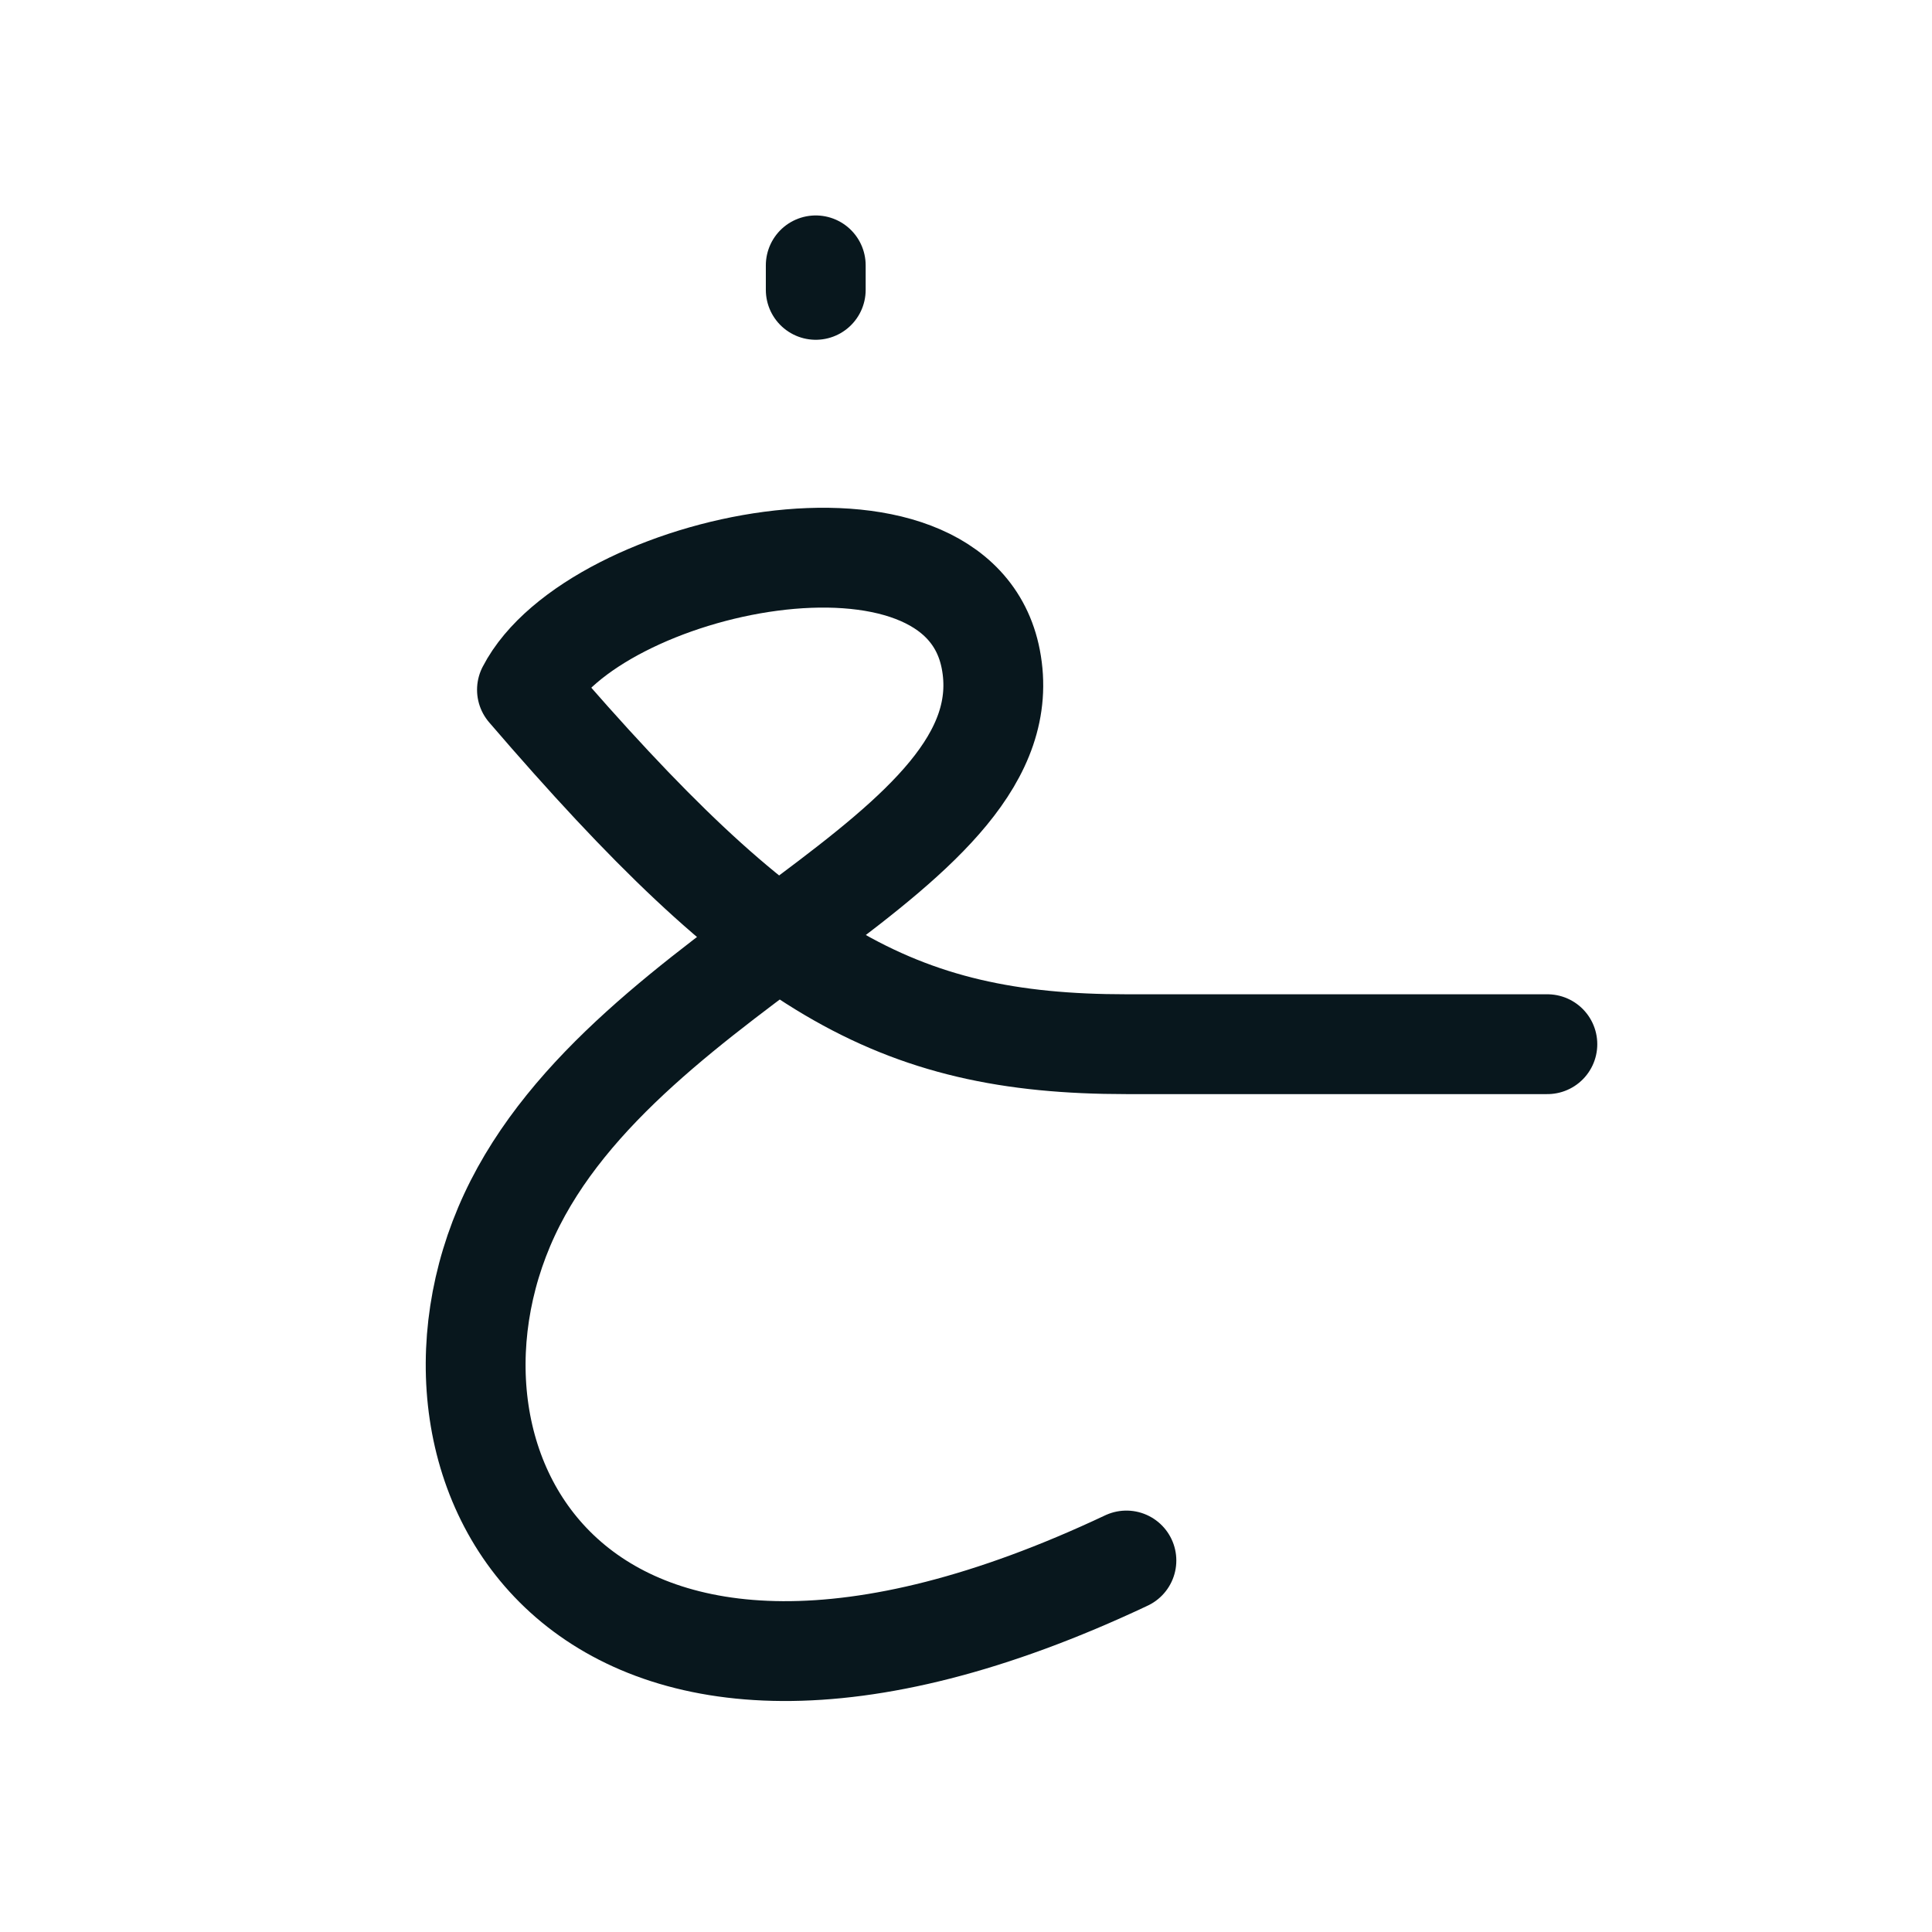
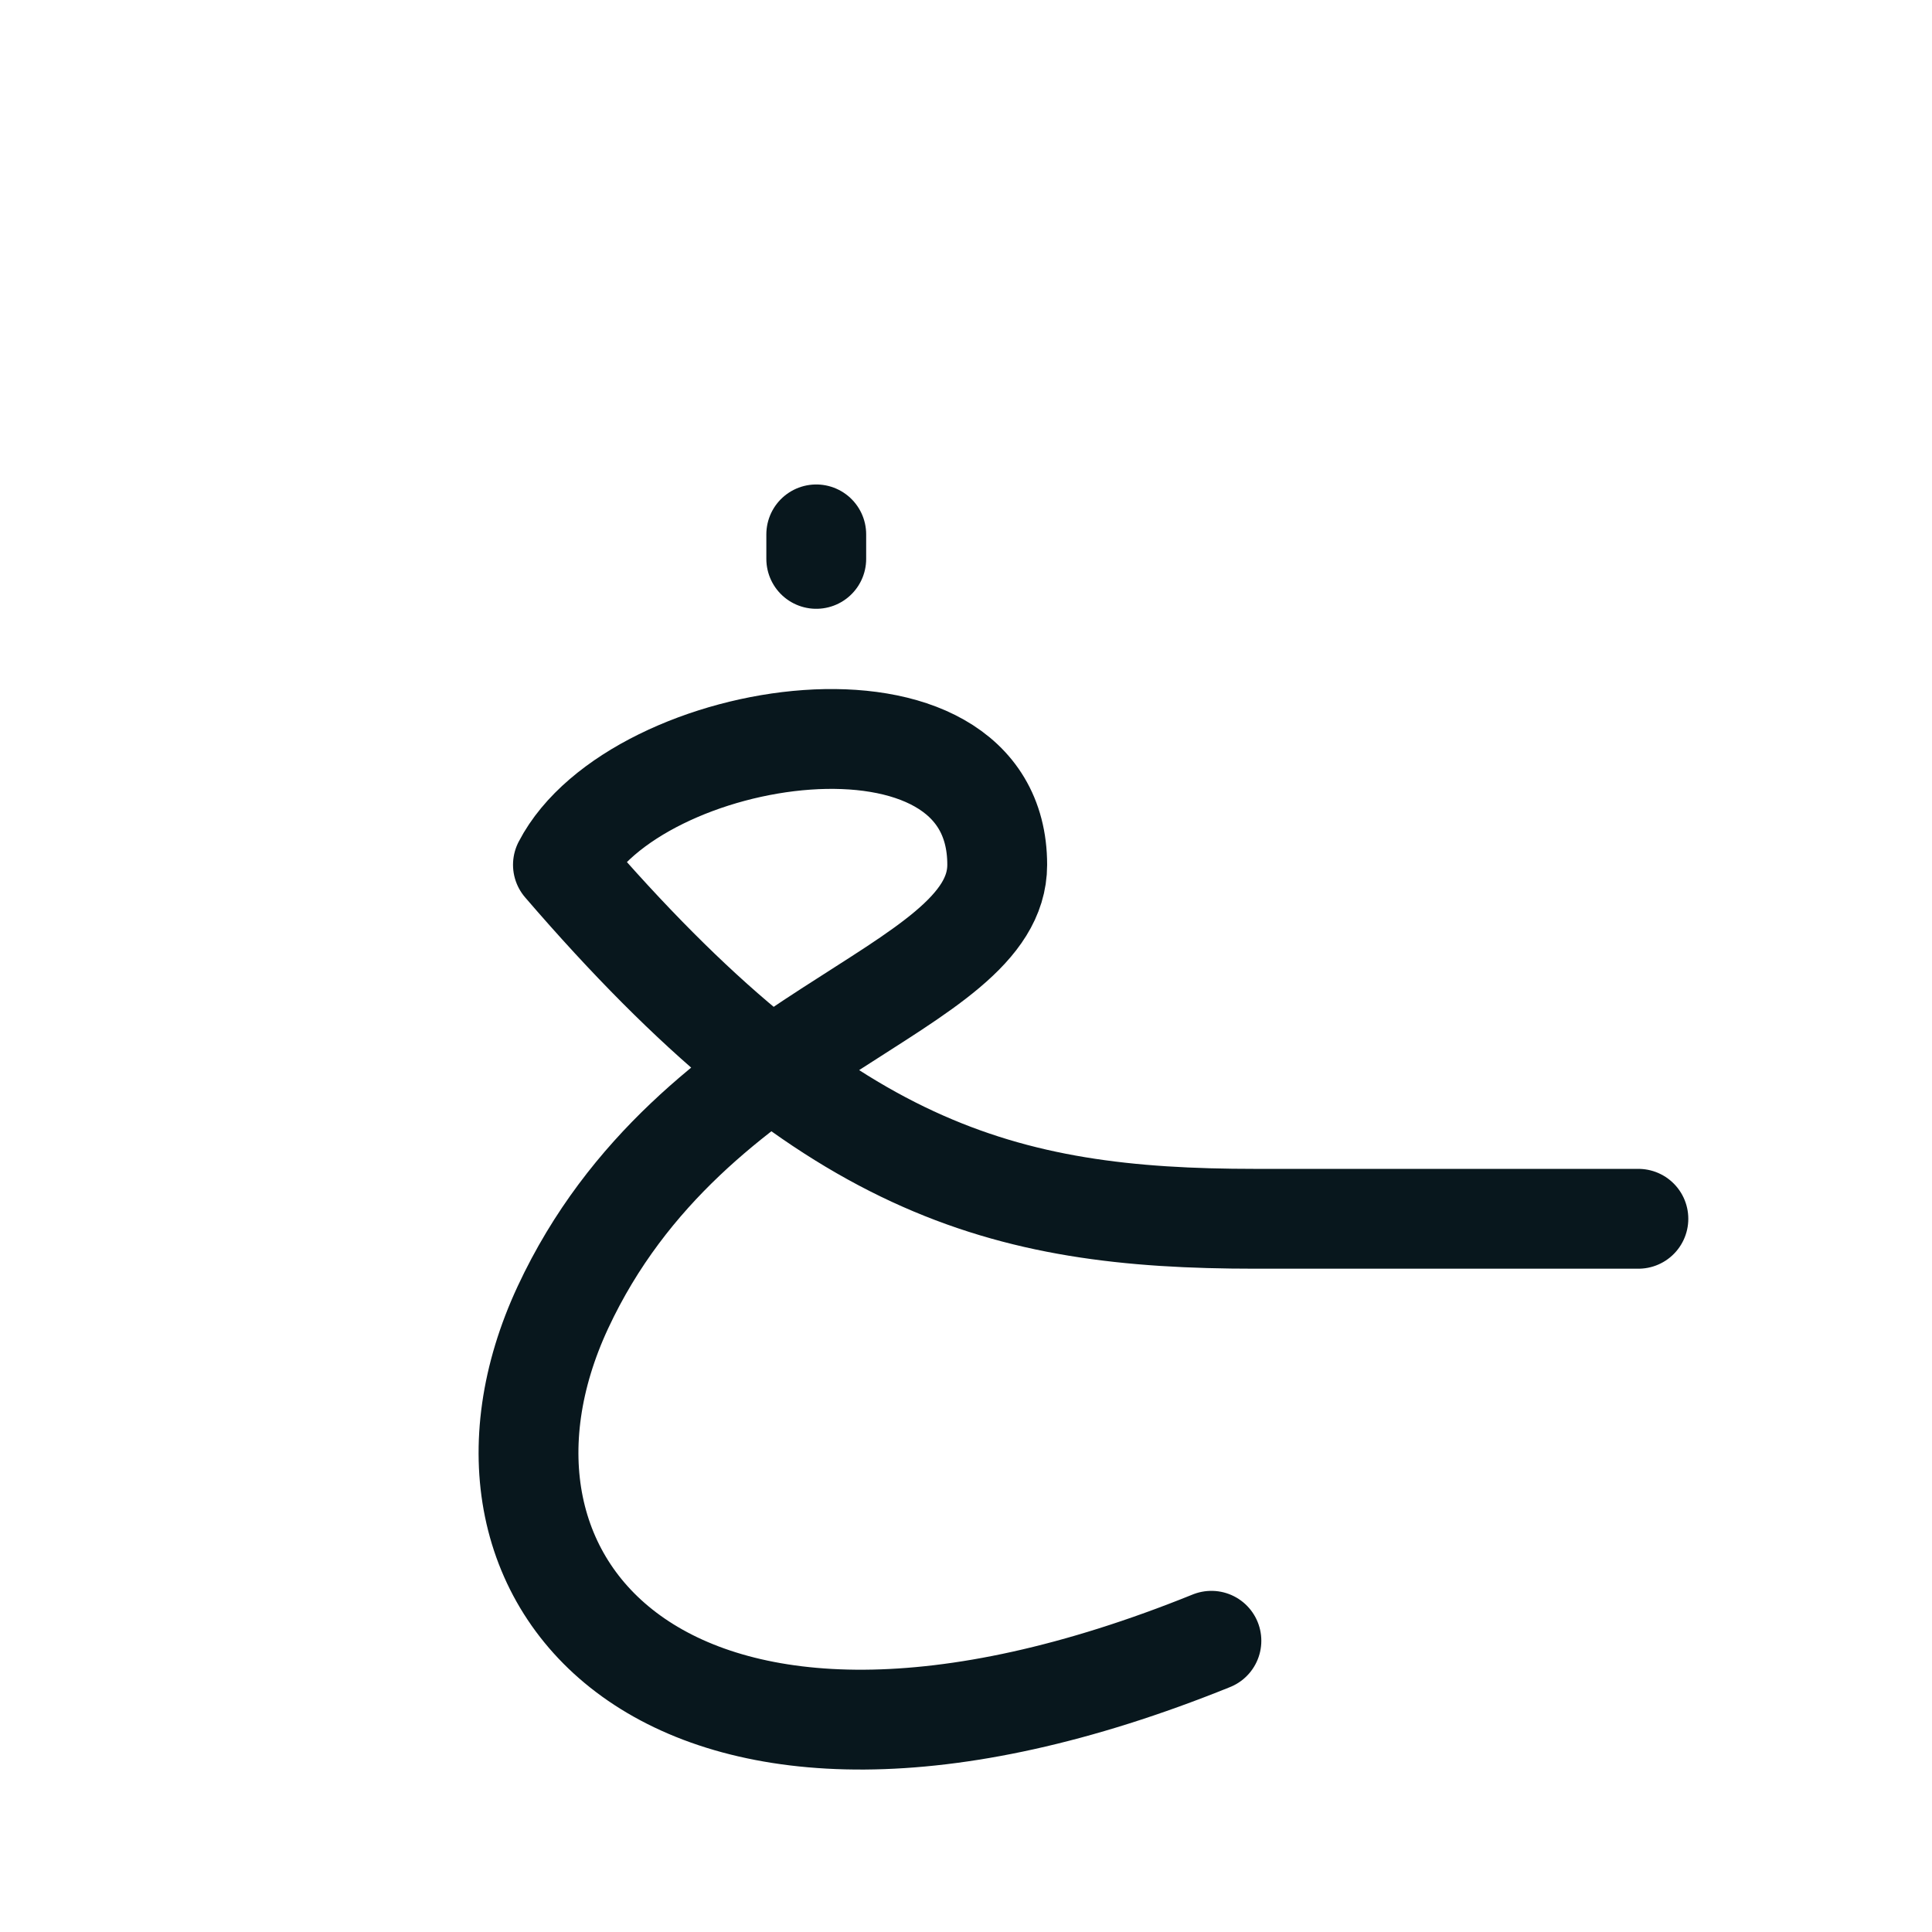
<svg xmlns="http://www.w3.org/2000/svg" width="329" height="329" viewBox="0 0 329 329" fill="none">
  <g id="ghayn_end">
    <g id="Group 56">
-       <path id="2-dot" d="M138.914 45.188V49.361" stroke="#08171D" stroke-width="17" stroke-linecap="round" stroke-linejoin="round" />
-       <path id="1-base" d="M263.5 177.816H191.816C152.326 177.816 130.718 165.149 89.737 117.463C100.914 95.855 162.949 82.443 168.718 112.247C175.207 145.776 106.875 163.658 86.757 206.874C66.639 250.09 98.679 309.699 191.816 265.738" stroke="#08171D" stroke-width="17" stroke-linecap="round" stroke-linejoin="round" />
+       <path id="2-dot" d="M139 91V95.172" stroke="#08171D" stroke-width="17" stroke-linecap="round" stroke-linejoin="round" />
+     </g>
+     <g id="ayn_ghayn_base_forms">
+       <path id="1-base" d="M279 207.547L213.744 207.547C170.567 207.547 140.668 199.344 95.862 147.267C108.081 123.67 169.816 114.115 169.816 147.267C169.816 169.217 117.857 175.425 95.862 222.62C73.865 269.814 114.449 316.538 206.291 279.407" stroke="#08171D" stroke-width="17" stroke-linecap="round" stroke-linejoin="round" />
    </g>
  </g>
</svg>
